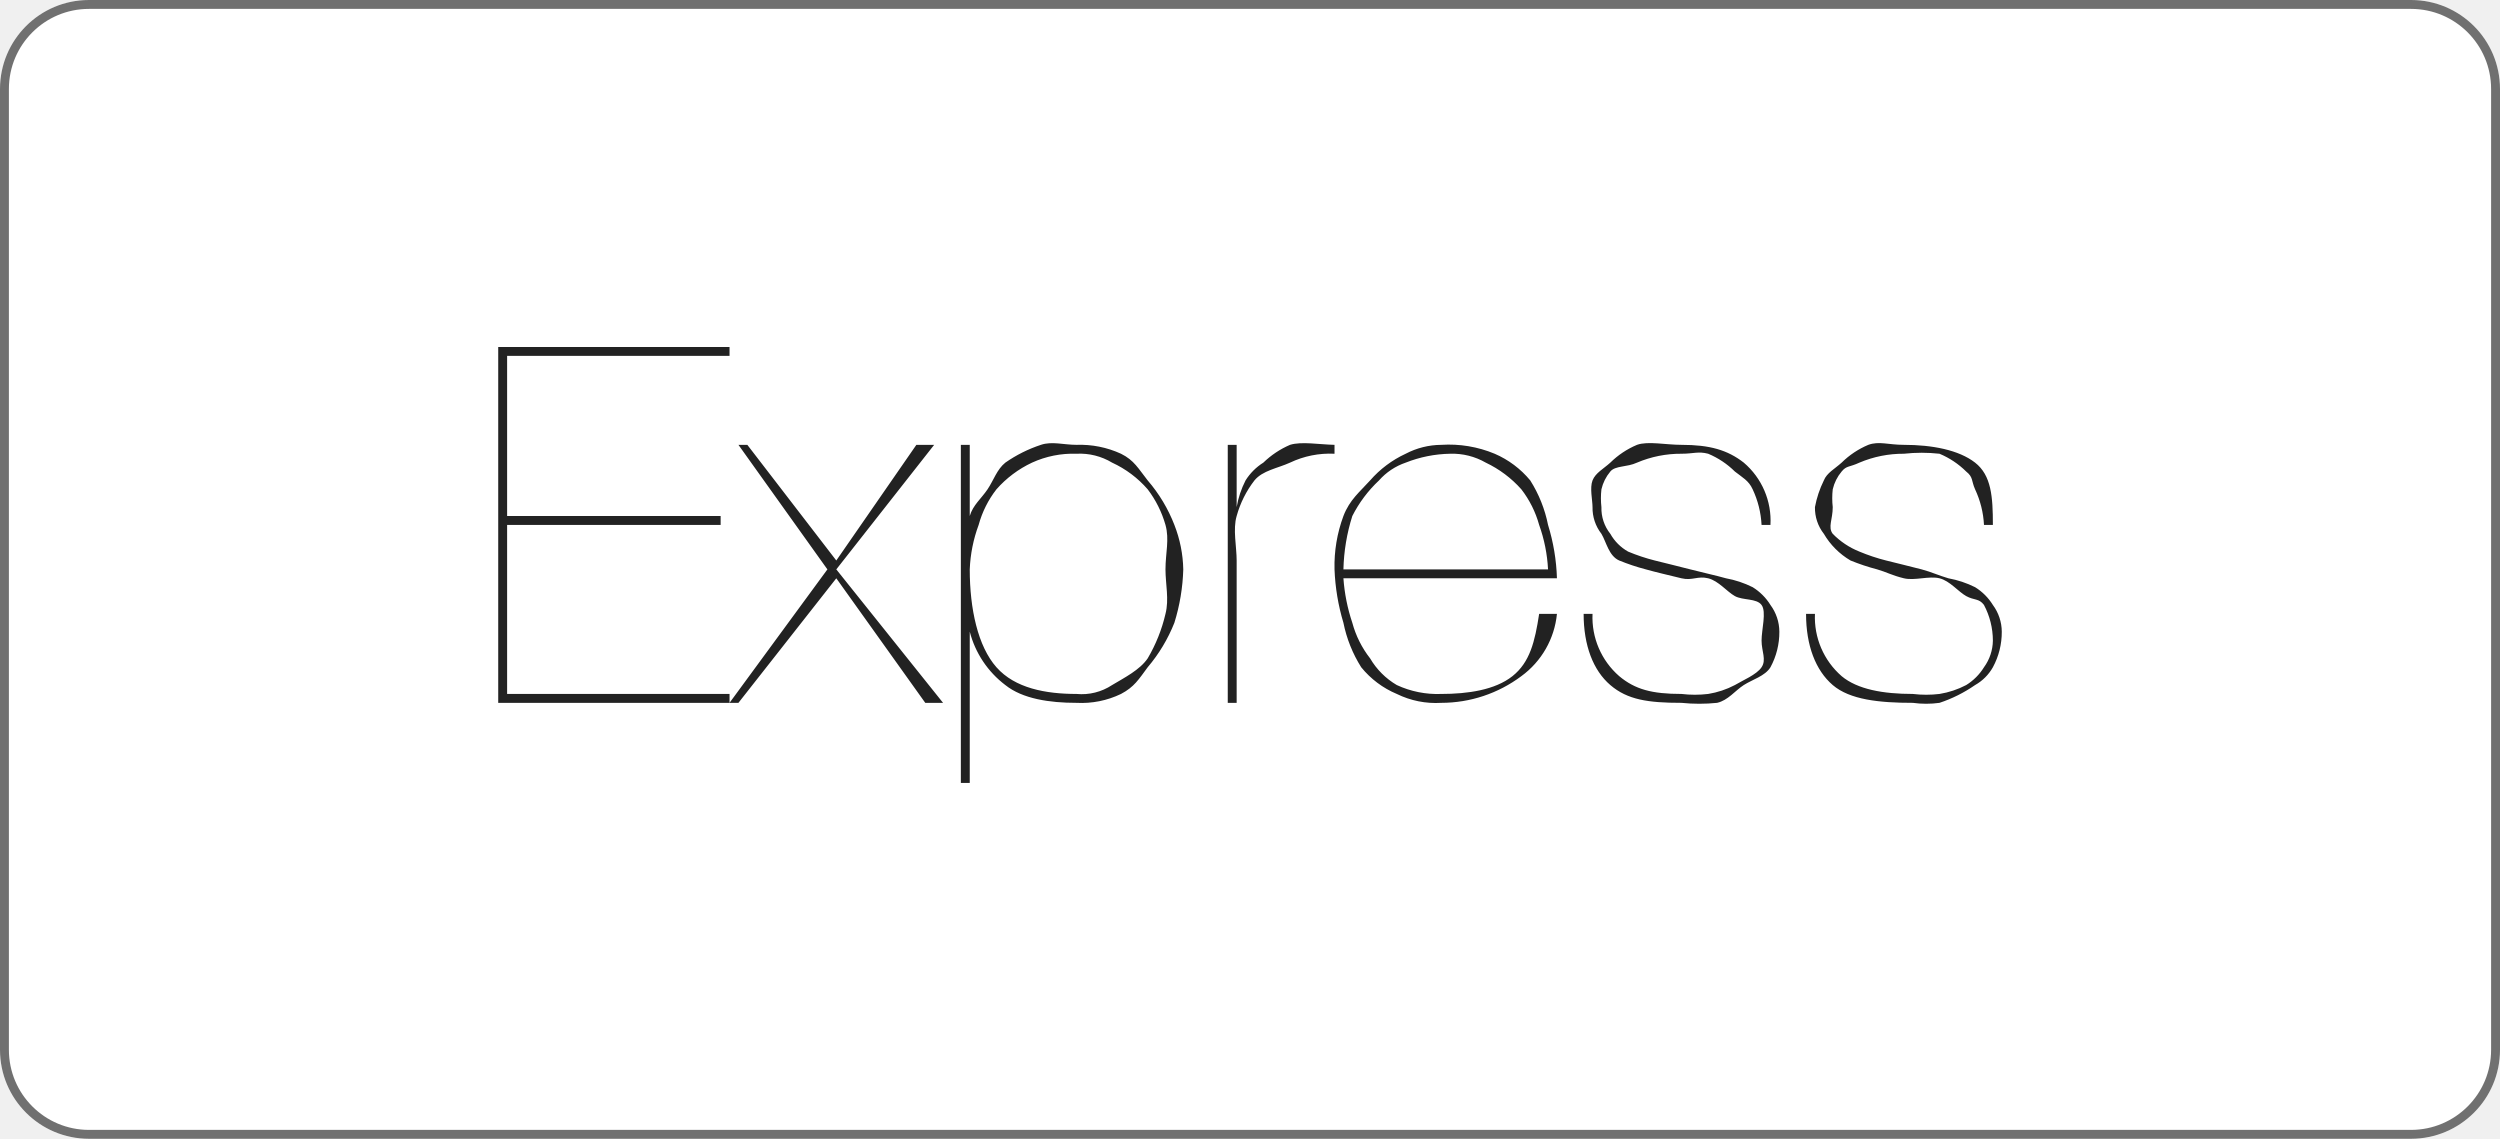
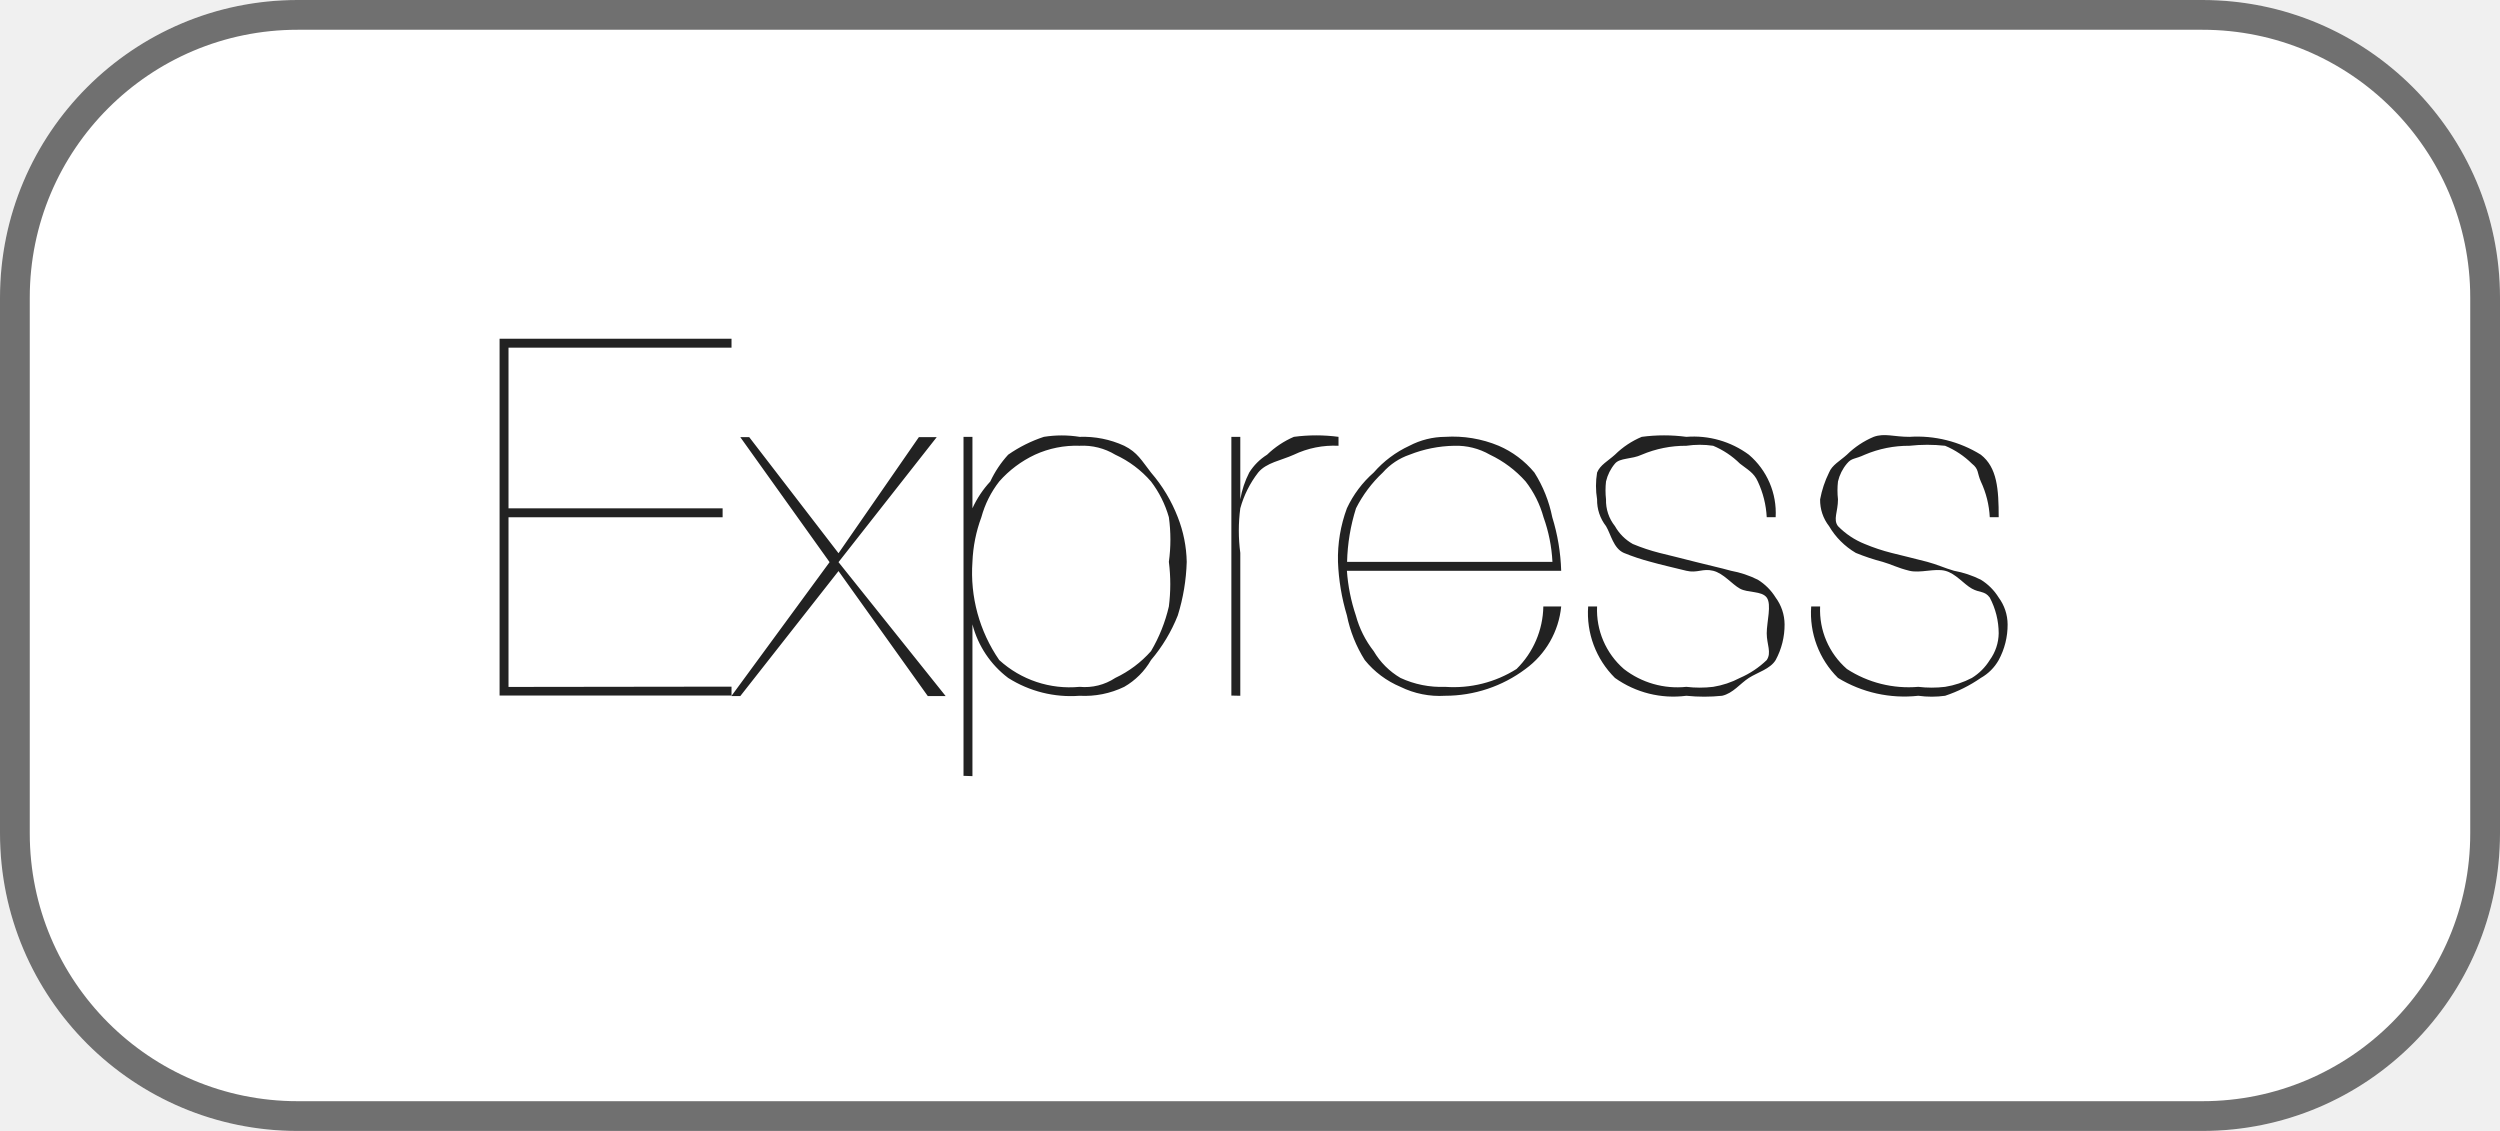
- <svg xmlns="http://www.w3.org/2000/svg" width="281" height="128" viewBox="0 0 281 128">
-   <g id="express" transform="translate(-232 -163)">
-     <g id="box" transform="translate(232 163)" fill="#fff" stroke="#707070" stroke-width="1">
-       <rect width="281" height="128" rx="10" stroke="none" />
-       <rect x="0.5" y="0.5" width="280" height="127" rx="9.5" fill="none" />
+ <svg xmlns="http://www.w3.org/2000/svg" width="84" height="38" viewBox="0 0 84 38">
+   <g id="express" transform="translate(0 -0.499)">
+     <g id="box" transform="translate(0 0.499)" fill="#fff" stroke="#707070" stroke-width="1">
+       <rect width="84" height="38" rx="10" stroke="none" />
+       <rect x="0.5" y="0.5" width="83" height="37" rx="9.5" fill="none" />
    </g>
-     <g id="express-2" data-name="express" transform="translate(288 202.331)">
-       <path id="Path_75" data-name="Path 75" d="M1,38.669v-19H25v-1H1v-18H26v-1H0v40H26v-1Zm46-28-9,13-10-13H27l10,14-11,15h1l11-14,10,14h2l-12-15,11-14Zm6,38v-17h0a10.955,10.955,0,0,0,4,6c1.943,1.558,4.993,2,8,2a10.23,10.23,0,0,0,5-1c1.5-.788,1.992-1.643,3-3a17.957,17.957,0,0,0,3-5,22.338,22.338,0,0,0,1-6,14.446,14.446,0,0,0-1-5,17.041,17.041,0,0,0-3-5c-1.045-1.32-1.515-2.267-3-3a11.043,11.043,0,0,0-5-1c-1.43,0-2.772-.422-4,0a15.419,15.419,0,0,0-4,2c-.953.77-1.3,1.955-2,3s-1.633,1.753-2,3h0v-8H52v38Zm12-10c-3.447,0-6.91-.635-9-3s-3-6.563-3-11a16.167,16.167,0,0,1,1-5,11.4,11.4,0,0,1,2-4,12.28,12.28,0,0,1,4-3,11.093,11.093,0,0,1,5-1,7.027,7.027,0,0,1,4,1,11.846,11.846,0,0,1,4,3,12.055,12.055,0,0,1,2,4c.458,1.632,0,3.167,0,5,0,1.65.422,3.368,0,5a17.731,17.731,0,0,1-2,5c-.88,1.3-2.625,2.175-4,3a6.192,6.192,0,0,1-4,1Zm18,1v-16c0-1.54-.44-3.533,0-5a11.557,11.557,0,0,1,2-4c.917-1.118,2.588-1.358,4-2a10.428,10.428,0,0,1,5-1v-1c-1.687-.037-3.735-.4-5,0a9.984,9.984,0,0,0-3,2,6.31,6.31,0,0,0-2,2,10.512,10.512,0,0,0-1,3h0v-7H82v29Zm12-14h24a22.583,22.583,0,0,0-1-6,14.751,14.751,0,0,0-2-5,10.665,10.665,0,0,0-4-3,13.375,13.375,0,0,0-6-1,8.731,8.731,0,0,0-4,1,11.967,11.967,0,0,0-4,3c-1.137,1.265-2.3,2.167-3,4a16.091,16.091,0,0,0-1,6,24.011,24.011,0,0,0,1,6,14.892,14.892,0,0,0,2,5,10.253,10.253,0,0,0,4,3,9.956,9.956,0,0,0,5,1,15.028,15.028,0,0,0,9-3,9.852,9.852,0,0,0,4-7h-2c-.477,3.117-1.038,5.442-3,7s-5.03,2-8,2a10.86,10.86,0,0,1-5-1,8.4,8.4,0,0,1-3-3,11.241,11.241,0,0,1-2-4,20.15,20.15,0,0,1-1-5Zm23-1H95a21.61,21.61,0,0,1,1-6,14.4,14.4,0,0,1,3-4,7.045,7.045,0,0,1,3-2,14.208,14.208,0,0,1,5-1,7.536,7.536,0,0,1,4,1,12.543,12.543,0,0,1,4,3,11.555,11.555,0,0,1,2,4,17.432,17.432,0,0,1,1,5Zm24-5h1a8.568,8.568,0,0,0-3-7c-1.833-1.43-3.846-2-7-2-1.76,0-3.79-.44-5,0a9.534,9.534,0,0,0-3,2c-.77.7-1.67,1.157-2,2s0,2.23,0,3a4.728,4.728,0,0,0,1,3c.55.917.827,2.487,2,3a23.937,23.937,0,0,0,3,1c1.027.293,2.643.67,4,1,1.21.293,1.827-.293,3,0s2.1,1.5,3,2,2.432.23,3,1,0,2.753,0,4c0,1.21.568,2.157,0,3s-2.12,1.468-3,2a9.8,9.8,0,0,1-3,1,12.629,12.629,0,0,1-3,0c-3.337,0-5.221-.515-7-2a8.76,8.76,0,0,1-3-7h-1c0,3.557,1.075,6.35,3,8s4.223,2,8,2a19.444,19.444,0,0,0,4,0c1.228-.275,2.028-1.377,3-2s2.395-1.01,3-2a8.278,8.278,0,0,0,1-4,5.1,5.1,0,0,0-1-3,6.132,6.132,0,0,0-2-2,11.317,11.317,0,0,0-3-1c-1.082-.312-2.9-.707-4-1-1.54-.4-2.845-.707-4-1a21.3,21.3,0,0,1-3-1,5.239,5.239,0,0,1-2-2,4.587,4.587,0,0,1-1-3,8.91,8.91,0,0,1,0-2,4.773,4.773,0,0,1,1-2c.55-.678,1.863-.468,3-1a12.608,12.608,0,0,1,5-1c1.357,0,1.882-.293,3,0a9.449,9.449,0,0,1,3,2c.807.642,1.56,1.01,2,2a10.684,10.684,0,0,1,1,4Zm25,0h1c0-3.154-.167-5.57-2-7s-4.846-2-8-2c-1.76,0-2.79-.44-4,0a9.534,9.534,0,0,0-3,2c-.77.7-1.67,1.157-2,2a11.534,11.534,0,0,0-1,3,4.728,4.728,0,0,0,1,3,8.394,8.394,0,0,0,3,3,23.936,23.936,0,0,0,3,1c1.027.293,1.643.67,3,1,1.21.293,2.827-.293,4,0s2.1,1.5,3,2,1.432.23,2,1a8.592,8.592,0,0,1,1,4,5.2,5.2,0,0,1-1,3,6.132,6.132,0,0,1-2,2,9.8,9.8,0,0,1-3,1,12.629,12.629,0,0,1-3,0c-3.337,0-6.222-.515-8-2a8.76,8.76,0,0,1-3-7h-1c0,3.557,1.075,6.35,3,8s5.223,2,9,2a10.959,10.959,0,0,0,3,0,15.712,15.712,0,0,0,4-2,5.239,5.239,0,0,0,2-2,8.278,8.278,0,0,0,1-4,5.1,5.1,0,0,0-1-3,6.132,6.132,0,0,0-2-2,11.317,11.317,0,0,0-3-1c-1.082-.312-1.9-.707-3-1-1.54-.4-2.845-.707-4-1a21.3,21.3,0,0,1-3-1,8.7,8.7,0,0,1-3-2c-.568-.752,0-1.607,0-3a8.911,8.911,0,0,1,0-2,4.773,4.773,0,0,1,1-2c.55-.678.863-.468,2-1a12.608,12.608,0,0,1,5-1,18.2,18.2,0,0,1,4,0,9.449,9.449,0,0,1,3,2c.807.642.56,1.01,1,2a10.684,10.684,0,0,1,1,4Z" fill="#222" />
+     <g id="express-2" data-name="express" transform="translate(16.786 11.89)">
+       <path id="Path_75" data-name="Path 75" d="M.3,11.359v-5.7H7.494v-.3H.3v-5.4H7.793v-.3H0v11.99H7.793v-.3ZM14.088,2.966l-2.7,3.9-3-3.9h-.3l3,4.2-3.3,4.5h.3l3.3-4.2,3,4.2h.6l-3.6-4.5,3.3-4.2Zm1.8,11.39v-5.1h0a3.284,3.284,0,0,0,1.2,1.8,3.925,3.925,0,0,0,2.4.6,3.066,3.066,0,0,0,1.5-.3,2.434,2.434,0,0,0,.9-.9,5.383,5.383,0,0,0,.9-1.5,6.7,6.7,0,0,0,.3-1.8,4.33,4.33,0,0,0-.3-1.5,5.108,5.108,0,0,0-.9-1.5c-.313-.4-.454-.679-.9-.9a3.31,3.31,0,0,0-1.5-.3,3.809,3.809,0,0,0-1.2,0,4.622,4.622,0,0,0-1.2.6,3.567,3.567,0,0,0-.6.9,3.383,3.383,0,0,0-.6.9h0v-2.4h-.3v11.39Zm3.6-3a3.509,3.509,0,0,1-2.7-.9,5.171,5.171,0,0,1-.9-3.3,4.846,4.846,0,0,1,.3-1.5,3.416,3.416,0,0,1,.6-1.2,3.681,3.681,0,0,1,1.2-.9,3.325,3.325,0,0,1,1.5-.3,2.106,2.106,0,0,1,1.2.3,3.551,3.551,0,0,1,1.2.9,3.614,3.614,0,0,1,.6,1.2,5.47,5.47,0,0,1,0,1.5,5.947,5.947,0,0,1,0,1.5,5.315,5.315,0,0,1-.6,1.5,3.719,3.719,0,0,1-1.2.9,1.856,1.856,0,0,1-1.2.3Zm5.4.3v-4.8a5.7,5.7,0,0,1,0-1.5,3.464,3.464,0,0,1,.6-1.2c.275-.335.776-.407,1.2-.6a3.126,3.126,0,0,1,1.5-.3v-.3a5.679,5.679,0,0,0-1.5,0,2.993,2.993,0,0,0-.9.6,1.891,1.891,0,0,0-.6.6,3.151,3.151,0,0,0-.3.9h0v-2.1h-.3v8.693Zm3.6-4.2H35.67a6.769,6.769,0,0,0-.3-1.8,4.422,4.422,0,0,0-.6-1.5,3.2,3.2,0,0,0-1.2-.9,4.009,4.009,0,0,0-1.8-.3,2.617,2.617,0,0,0-1.2.3,3.587,3.587,0,0,0-1.2.9,3.64,3.64,0,0,0-.9,1.2,4.823,4.823,0,0,0-.3,1.8,7.2,7.2,0,0,0,.3,1.8,4.464,4.464,0,0,0,.6,1.5,3.073,3.073,0,0,0,1.2.9,2.984,2.984,0,0,0,1.5.3,4.5,4.5,0,0,0,2.7-.9,2.953,2.953,0,0,0,1.2-2.1h-.6a3.021,3.021,0,0,1-.9,2.1,3.956,3.956,0,0,1-2.4.6,3.255,3.255,0,0,1-1.5-.3,2.518,2.518,0,0,1-.9-.9,3.369,3.369,0,0,1-.6-1.2,6.04,6.04,0,0,1-.3-1.5Zm6.894-.3H28.476a6.478,6.478,0,0,1,.3-1.8,4.315,4.315,0,0,1,.9-1.2,2.112,2.112,0,0,1,.9-.6,4.259,4.259,0,0,1,1.5-.3,2.259,2.259,0,0,1,1.2.3,3.76,3.76,0,0,1,1.2.9,3.463,3.463,0,0,1,.6,1.2,5.225,5.225,0,0,1,.3,1.5Zm7.194-1.5h.3a2.568,2.568,0,0,0-.9-2.1,3.122,3.122,0,0,0-2.1-.6,5.663,5.663,0,0,0-1.5,0,2.858,2.858,0,0,0-.9.6c-.231.209-.5.347-.6.6a2.742,2.742,0,0,0,0,.9,1.417,1.417,0,0,0,.3.9c.165.275.248.745.6.9a7.175,7.175,0,0,0,.9.3c.308.088.792.2,1.2.3.363.088.548-.088.9,0s.63.451.9.6.729.069.9.3,0,.825,0,1.2.17.646,0,.9a3.028,3.028,0,0,1-.9.6,2.939,2.939,0,0,1-.9.3,3.785,3.785,0,0,1-.9,0,2.924,2.924,0,0,1-2.1-.6,2.626,2.626,0,0,1-.9-2.1h-.3a3.064,3.064,0,0,0,.9,2.4,3.38,3.38,0,0,0,2.4.6,5.828,5.828,0,0,0,1.2,0c.368-.082.608-.413.9-.6s.718-.3.9-.6a2.481,2.481,0,0,0,.3-1.2,1.528,1.528,0,0,0-.3-.9,1.838,1.838,0,0,0-.6-.6,3.392,3.392,0,0,0-.9-.3c-.324-.093-.869-.212-1.2-.3-.462-.121-.853-.212-1.2-.3a6.386,6.386,0,0,1-.9-.3,1.571,1.571,0,0,1-.6-.6,1.375,1.375,0,0,1-.3-.9,2.671,2.671,0,0,1,0-.6,1.431,1.431,0,0,1,.3-.6c.165-.2.559-.14.9-.3a3.779,3.779,0,0,1,1.5-.3,3.071,3.071,0,0,1,.9,0,2.832,2.832,0,0,1,.9.6c.242.192.468.3.6.6a3.2,3.2,0,0,1,.3,1.2Zm7.494,0h.3c0-.945-.05-1.67-.6-2.1a4.047,4.047,0,0,0-2.4-.6c-.528,0-.836-.132-1.2,0a2.858,2.858,0,0,0-.9.6c-.231.209-.5.347-.6.6a3.457,3.457,0,0,0-.3.9,1.417,1.417,0,0,0,.3.9,2.516,2.516,0,0,0,.9.9,7.175,7.175,0,0,0,.9.3c.308.088.493.2.9.3.363.088.847-.088,1.2,0s.63.451.9.6.429.069.6.3a2.575,2.575,0,0,1,.3,1.2,1.56,1.56,0,0,1-.3.9,1.838,1.838,0,0,1-.6.6,2.938,2.938,0,0,1-.9.3,3.785,3.785,0,0,1-.9,0,3.8,3.8,0,0,1-2.4-.6,2.626,2.626,0,0,1-.9-2.1h-.3a3.064,3.064,0,0,0,.9,2.4,4.277,4.277,0,0,0,2.7.6,3.285,3.285,0,0,0,.9,0,4.71,4.71,0,0,0,1.2-.6,1.57,1.57,0,0,0,.6-.6,2.481,2.481,0,0,0,.3-1.2,1.528,1.528,0,0,0-.3-.9,1.838,1.838,0,0,0-.6-.6,3.392,3.392,0,0,0-.9-.3c-.324-.093-.569-.212-.9-.3-.462-.121-.853-.212-1.2-.3a6.385,6.385,0,0,1-.9-.3,2.606,2.606,0,0,1-.9-.6c-.17-.225,0-.482,0-.9a2.671,2.671,0,0,1,0-.6,1.431,1.431,0,0,1,.3-.6c.165-.2.259-.14.6-.3a3.779,3.779,0,0,1,1.5-.3,5.455,5.455,0,0,1,1.2,0,2.832,2.832,0,0,1,.9.6c.242.192.168.3.3.6a3.2,3.2,0,0,1,.3,1.2Z" transform="translate(0 0.331)" fill="#222" />
    </g>
  </g>
</svg>
